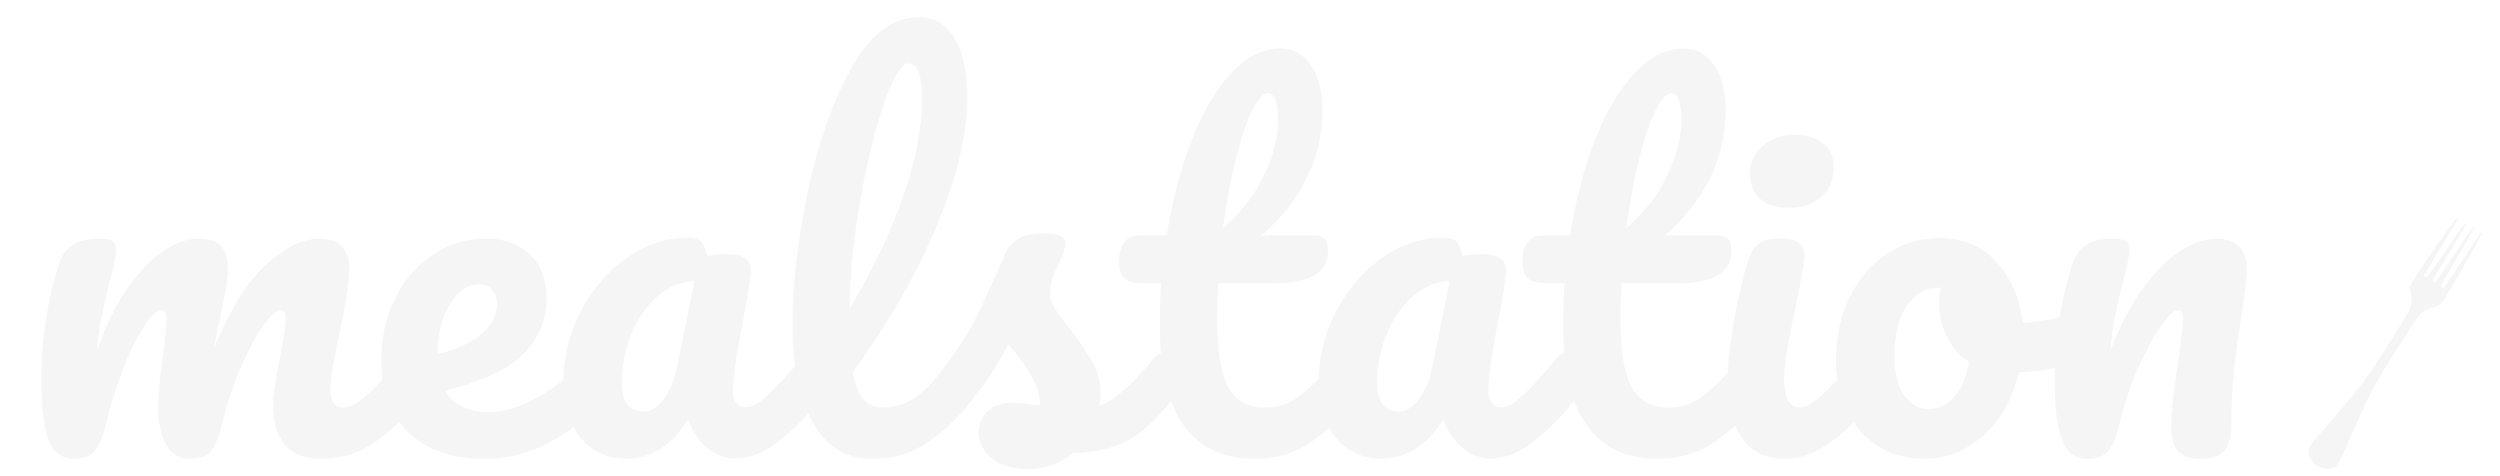
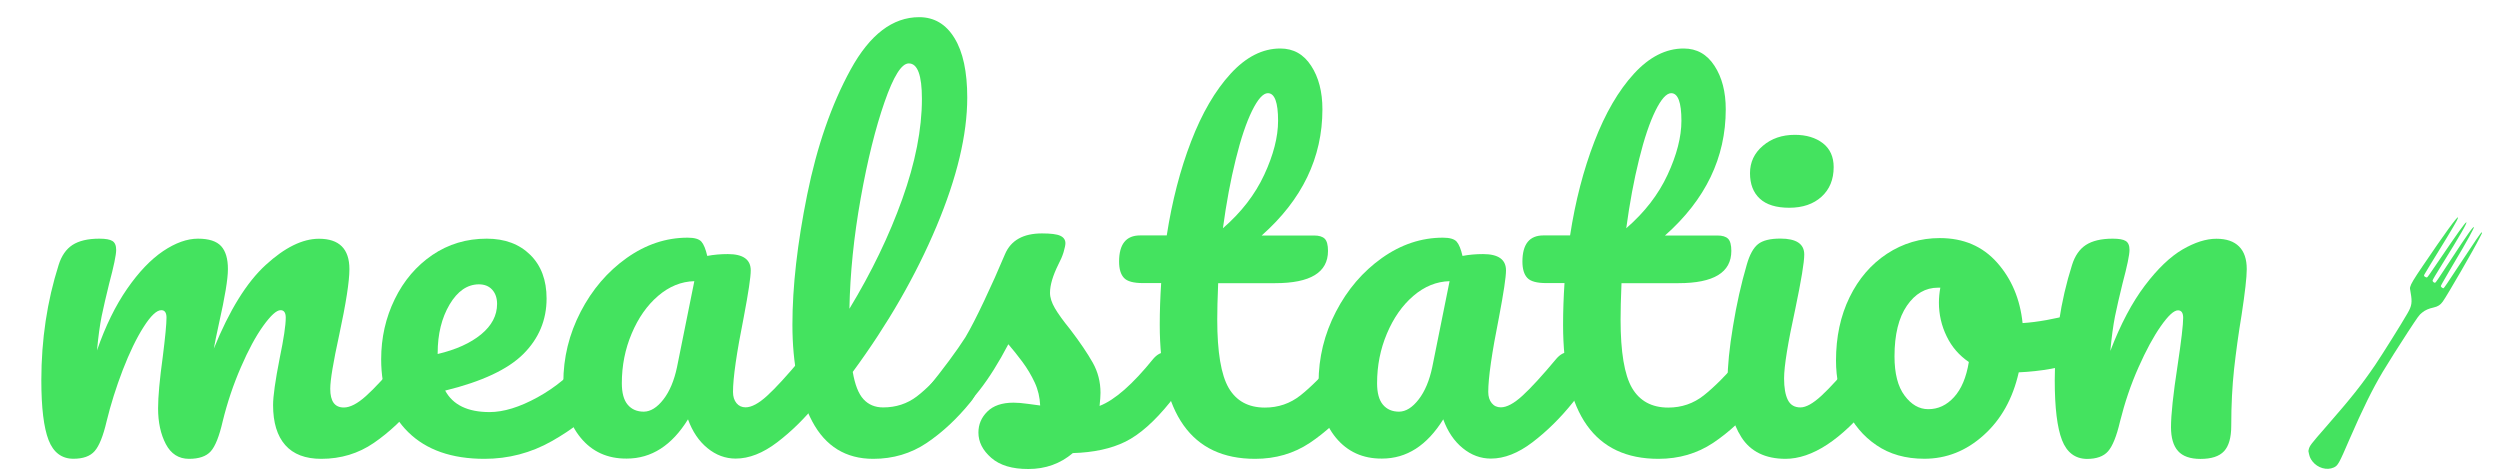
<svg xmlns="http://www.w3.org/2000/svg" version="1.1" id="Layer_1" x="0px" y="0px" viewBox="0 15 300 57" xml:space="preserve">
  <g>
-     <path fill="#f5f5f5" d="M5.83,67.81c-0.58-1.5-0.87-3.89-0.87-7.18c0-4.86,0.69-9.48,2.08-13.85c0.34-1.08,0.89-1.88,1.65-2.38   c0.77-0.5,1.84-0.76,3.23-0.76c0.75,0,1.27,0.09,1.57,0.28c0.3,0.19,0.45,0.54,0.45,1.07c0,0.6-0.28,1.94-0.84,4.04   c-0.37,1.5-0.67,2.8-0.9,3.9c-0.22,1.1-0.41,2.48-0.56,4.12c1.01-2.92,2.22-5.38,3.62-7.4c1.4-2.02,2.84-3.52,4.32-4.52   c1.48-0.99,2.87-1.49,4.18-1.49c1.31,0,2.23,0.3,2.78,0.9c0.54,0.6,0.81,1.51,0.81,2.75c0,1.2-0.36,3.36-1.07,6.51   c-0.3,1.35-0.5,2.36-0.62,3.03c1.87-4.6,3.94-7.95,6.23-10.04c2.28-2.09,4.41-3.14,6.39-3.14c2.43,0,3.65,1.22,3.65,3.65   c0,1.46-0.41,4.09-1.23,7.91c-0.71,3.25-1.07,5.4-1.07,6.45c0,1.5,0.54,2.24,1.63,2.24c0.75,0,1.64-0.46,2.66-1.38   c1.03-0.92,2.4-2.4,4.12-4.46c0.45-0.52,0.95-0.79,1.51-0.79c0.49,0,0.87,0.22,1.15,0.67c0.28,0.45,0.42,1.07,0.42,1.85   c0,1.5-0.36,2.66-1.07,3.48c-1.61,1.98-3.34,3.61-5.19,4.88c-1.85,1.27-3.95,1.91-6.31,1.91c-1.91,0-3.35-0.55-4.32-1.65   c-0.97-1.1-1.46-2.7-1.46-4.8c0-1.05,0.26-2.92,0.79-5.61c0.49-2.36,0.73-3.98,0.73-4.88c0-0.6-0.21-0.9-0.62-0.9   c-0.49,0-1.18,0.63-2.08,1.88S29.8,57,28.91,59.06c-0.9,2.06-1.63,4.23-2.19,6.51c-0.41,1.79-0.89,2.99-1.43,3.59   c-0.54,0.6-1.41,0.9-2.61,0.9c-1.23,0-2.16-0.59-2.78-1.77c-0.62-1.18-0.93-2.61-0.93-4.29c0-1.42,0.19-3.48,0.56-6.17   c0.3-2.39,0.45-3.96,0.45-4.71c0-0.6-0.21-0.9-0.62-0.9c-0.56,0-1.27,0.67-2.13,2.02c-0.86,1.35-1.69,3.07-2.5,5.16   c-0.8,2.09-1.45,4.15-1.94,6.17c-0.41,1.76-0.89,2.94-1.43,3.56c-0.54,0.62-1.39,0.92-2.55,0.92C7.41,70.05,6.41,69.3,5.83,67.81z" />
-     <path fill="#f5f5f5" d="M72.74,57.94c0.28,0.45,0.42,1.07,0.42,1.85c0,1.5-0.36,2.66-1.07,3.48c-1.38,1.68-3.34,3.23-5.86,4.66   s-5.23,2.13-8.1,2.13c-3.93,0-6.97-1.07-9.14-3.2c-2.17-2.13-3.25-5.05-3.25-8.75c0-2.58,0.54-4.98,1.63-7.21   c1.08-2.22,2.59-3.99,4.51-5.3c1.93-1.31,4.1-1.96,6.53-1.96c2.17,0,3.91,0.65,5.22,1.94c1.31,1.29,1.96,3.04,1.96,5.24   c0,2.58-0.93,4.8-2.78,6.65c-1.85,1.85-4.98,3.32-9.39,4.4c0.93,1.72,2.71,2.58,5.33,2.58c1.68,0,3.6-0.59,5.75-1.77   c2.15-1.18,4.01-2.72,5.58-4.63c0.45-0.52,0.95-0.79,1.51-0.79C72.07,57.26,72.46,57.49,72.74,57.94z M53.95,51.54   c-0.95,1.61-1.43,3.55-1.43,5.83v0.11c2.21-0.52,3.94-1.31,5.22-2.36c1.27-1.05,1.91-2.26,1.91-3.65c0-0.71-0.2-1.28-0.59-1.71   c-0.39-0.43-0.93-0.64-1.6-0.64C56.07,49.13,54.9,49.94,53.95,51.54z" />
-     <path fill="#f5f5f5" d="M69.68,67.53c-1.38-1.68-2.08-3.89-2.08-6.62c0-2.99,0.69-5.82,2.08-8.5c1.38-2.67,3.23-4.82,5.52-6.45   c2.3-1.63,4.74-2.44,7.32-2.44c0.82,0,1.37,0.16,1.65,0.48c0.28,0.32,0.51,0.89,0.7,1.71c0.79-0.15,1.61-0.22,2.47-0.22   c1.83,0,2.75,0.65,2.75,1.96c0,0.79-0.28,2.66-0.84,5.61c-0.86,4.3-1.29,7.29-1.29,8.97c0,0.56,0.14,1.01,0.42,1.35   c0.28,0.34,0.65,0.5,1.09,0.5c0.71,0,1.57-0.46,2.58-1.38c1.01-0.92,2.37-2.4,4.09-4.46c0.45-0.52,0.95-0.79,1.51-0.79   c0.49,0,0.87,0.22,1.15,0.67c0.28,0.45,0.42,1.07,0.42,1.85c0,1.5-0.36,2.66-1.07,3.48c-1.53,1.91-3.16,3.51-4.88,4.82   c-1.72,1.31-3.38,1.96-4.99,1.96c-1.23,0-2.37-0.42-3.39-1.26c-1.03-0.84-1.8-1.99-2.33-3.45c-1.94,3.14-4.39,4.71-7.35,4.71   C72.91,70.05,71.06,69.21,69.68,67.53z M79.61,62.93c0.75-0.97,1.29-2.26,1.63-3.87l2.08-10.32c-1.57,0.04-3.02,0.63-4.35,1.77   c-1.33,1.14-2.38,2.65-3.17,4.52c-0.79,1.87-1.18,3.85-1.18,5.95c0,1.16,0.23,2.02,0.7,2.58c0.47,0.56,1.11,0.84,1.94,0.84   C78.07,64.39,78.86,63.9,79.61,62.93z" />
-     <path fill="#f5f5f5" d="M117.1,57.94c0.28,0.45,0.42,1.07,0.42,1.85c0,1.5-0.36,2.66-1.07,3.48c-1.61,1.98-3.36,3.61-5.24,4.88   c-1.89,1.27-4.03,1.91-6.42,1.91c-3.29,0-5.73-1.5-7.32-4.49c-1.59-2.99-2.38-6.86-2.38-11.61c0-4.56,0.59-9.76,1.77-15.59   c1.18-5.83,2.92-10.84,5.22-15.03c2.3-4.19,5.04-6.28,8.22-6.28c1.79,0,3.21,0.83,4.23,2.5c1.03,1.66,1.54,4.05,1.54,7.15   c0,4.45-1.23,9.61-3.7,15.48c-2.47,5.87-5.81,11.69-10.04,17.44c0.26,1.53,0.69,2.63,1.29,3.28c0.6,0.65,1.38,0.98,2.36,0.98   c1.53,0,2.88-0.44,4.04-1.32c1.16-0.88,2.64-2.38,4.43-4.51c0.45-0.52,0.95-0.79,1.51-0.79C116.44,57.26,116.82,57.49,117.1,57.94z    M106.14,27.26c-1.08,3.1-2.04,6.95-2.86,11.55c-0.82,4.6-1.27,9.01-1.35,13.24c2.65-4.37,4.77-8.76,6.34-13.15   c1.57-4.39,2.36-8.4,2.36-12.03c0-2.84-0.52-4.26-1.57-4.26C108.19,22.6,107.22,24.15,106.14,27.26z" />
-     <path fill="#f5f5f5" d="M118.95,69.94c-1.03-0.9-1.54-1.91-1.54-3.03c0-0.97,0.35-1.81,1.07-2.52c0.71-0.71,1.76-1.07,3.14-1.07   c0.49,0,1.06,0.05,1.71,0.14c0.65,0.09,1.15,0.16,1.49,0.2c-0.04-0.97-0.25-1.89-0.65-2.75s-0.89-1.69-1.49-2.5   c-0.6-0.8-1.16-1.5-1.68-2.1c-1.16,2.21-2.31,4.04-3.45,5.5c-1.14,1.46-2.38,2.84-3.73,4.15c-0.67,0.67-1.38,1.01-2.13,1.01   c-0.6,0-1.08-0.21-1.46-0.64c-0.37-0.43-0.56-0.96-0.56-1.6c0-0.75,0.26-1.44,0.79-2.08l0.73-0.9c2.06-2.54,3.61-4.64,4.66-6.28   c0.64-1.08,1.38-2.53,2.24-4.35c0.86-1.81,1.7-3.69,2.52-5.64c0.71-1.65,2.19-2.47,4.43-2.47c1.05,0,1.78,0.09,2.19,0.28   c0.41,0.19,0.62,0.49,0.62,0.9c0,0.22-0.08,0.58-0.22,1.07c-0.15,0.49-0.36,0.97-0.62,1.46c-0.67,1.35-1.01,2.49-1.01,3.42   c0,0.56,0.2,1.18,0.59,1.85s1,1.51,1.82,2.52c1.2,1.57,2.1,2.91,2.72,4.01c0.62,1.1,0.93,2.31,0.93,3.62c0,0.37-0.04,0.9-0.11,1.57   c1.83-0.71,3.98-2.6,6.45-5.66c0.45-0.52,0.95-0.79,1.51-0.79c0.49,0,0.87,0.22,1.15,0.67c0.28,0.45,0.42,1.07,0.42,1.85   c0,1.42-0.36,2.58-1.07,3.48c-1.87,2.32-3.66,3.9-5.36,4.74c-1.7,0.84-3.81,1.3-6.31,1.37c-1.5,1.27-3.27,1.91-5.33,1.91   C121.47,71.29,119.98,70.84,118.95,69.94z" />
-     <path fill="#f5f5f5" d="M163.09,57.94c0.28,0.45,0.42,1.07,0.42,1.85c0,1.5-0.36,2.66-1.07,3.48c-1.61,1.98-3.37,3.61-5.27,4.88   c-1.91,1.27-4.09,1.91-6.56,1.91c-7.63,0-11.44-5.37-11.44-16.1c0-1.64,0.06-3.31,0.17-4.99h-2.19c-1.12,0-1.88-0.2-2.27-0.62   c-0.39-0.41-0.59-1.07-0.59-1.96c0-2.09,0.84-3.14,2.52-3.14h3.2c0.64-4.11,1.61-7.87,2.92-11.27c1.31-3.4,2.89-6.11,4.74-8.13   c1.85-2.02,3.84-3.03,5.97-3.03c1.57,0,2.8,0.69,3.7,2.08c0.9,1.38,1.35,3.12,1.35,5.22c0,5.8-2.43,10.84-7.29,15.14h6.28   c0.6,0,1.03,0.13,1.29,0.39c0.26,0.26,0.39,0.75,0.39,1.46c0,2.58-2.11,3.87-6.34,3.87h-6.84c-0.08,1.87-0.11,3.33-0.11,4.38   c0,3.89,0.46,6.62,1.37,8.19c0.92,1.57,2.36,2.36,4.35,2.36c1.61,0,3.03-0.49,4.26-1.46c1.23-0.97,2.69-2.43,4.38-4.37   c0.45-0.52,0.95-0.79,1.51-0.79C162.43,57.26,162.81,57.49,163.09,57.94z M150.25,28.29c-0.69,1.4-1.35,3.35-1.96,5.83   c-0.62,2.49-1.13,5.24-1.54,8.27c2.21-1.91,3.86-4.05,4.96-6.42c1.1-2.37,1.66-4.53,1.66-6.48c0-2.21-0.41-3.31-1.23-3.31   C151.57,26.19,150.94,26.89,150.25,28.29z" />
-     <path fill="#f5f5f5" d="M160.31,67.53c-1.38-1.68-2.08-3.89-2.08-6.62c0-2.99,0.69-5.82,2.08-8.5c1.38-2.67,3.23-4.82,5.52-6.45   c2.3-1.63,4.74-2.44,7.32-2.44c0.82,0,1.37,0.16,1.65,0.48c0.28,0.32,0.51,0.89,0.7,1.71c0.79-0.15,1.61-0.22,2.47-0.22   c1.83,0,2.75,0.65,2.75,1.96c0,0.79-0.28,2.66-0.84,5.61c-0.86,4.3-1.29,7.29-1.29,8.97c0,0.56,0.14,1.01,0.42,1.35   c0.28,0.34,0.64,0.5,1.09,0.5c0.71,0,1.57-0.46,2.58-1.38c1.01-0.92,2.37-2.4,4.09-4.46c0.45-0.52,0.95-0.79,1.51-0.79   c0.49,0,0.87,0.22,1.15,0.67c0.28,0.45,0.42,1.07,0.42,1.85c0,1.5-0.36,2.66-1.07,3.48c-1.53,1.91-3.16,3.51-4.88,4.82   c-1.72,1.31-3.38,1.96-4.99,1.96c-1.23,0-2.37-0.42-3.39-1.26c-1.03-0.84-1.8-1.99-2.33-3.45c-1.95,3.14-4.39,4.71-7.35,4.71   C163.55,70.05,161.7,69.21,160.31,67.53z M170.24,62.93c0.75-0.97,1.29-2.26,1.63-3.87l2.08-10.32c-1.57,0.04-3.02,0.63-4.35,1.77   c-1.33,1.14-2.38,2.65-3.17,4.52c-0.79,1.87-1.18,3.85-1.18,5.95c0,1.16,0.23,2.02,0.7,2.58c0.47,0.56,1.11,0.84,1.94,0.84   C168.71,64.39,169.49,63.9,170.24,62.93z" />
-     <path fill="#f5f5f5" d="M211.49,57.94c0.28,0.45,0.42,1.07,0.42,1.85c0,1.5-0.36,2.66-1.07,3.48c-1.61,1.98-3.37,3.61-5.27,4.88   c-1.91,1.27-4.09,1.91-6.56,1.91c-7.63,0-11.44-5.37-11.44-16.1c0-1.64,0.06-3.31,0.17-4.99h-2.19c-1.12,0-1.88-0.2-2.27-0.62   c-0.39-0.41-0.59-1.07-0.59-1.96c0-2.09,0.84-3.14,2.52-3.14h3.2c0.63-4.11,1.61-7.87,2.92-11.27c1.31-3.4,2.89-6.11,4.74-8.13   c1.85-2.02,3.84-3.03,5.97-3.03c1.57,0,2.8,0.69,3.7,2.08c0.9,1.38,1.35,3.12,1.35,5.22c0,5.8-2.43,10.84-7.29,15.14h6.28   c0.6,0,1.03,0.13,1.29,0.39c0.26,0.26,0.39,0.75,0.39,1.46c0,2.58-2.11,3.87-6.34,3.87h-6.84c-0.08,1.87-0.11,3.33-0.11,4.38   c0,3.89,0.46,6.62,1.37,8.19c0.92,1.57,2.37,2.36,4.35,2.36c1.61,0,3.03-0.49,4.26-1.46c1.23-0.97,2.69-2.43,4.38-4.37   c0.45-0.52,0.95-0.79,1.51-0.79C210.83,57.26,211.21,57.49,211.49,57.94z M198.65,28.29c-0.69,1.4-1.35,3.35-1.96,5.83   c-0.62,2.49-1.13,5.24-1.54,8.27c2.21-1.91,3.86-4.05,4.96-6.42c1.1-2.37,1.66-4.53,1.66-6.48c0-2.21-0.41-3.31-1.23-3.31   C199.97,26.19,199.34,26.89,198.65,28.29z" />
-     <path fill="#f5f5f5" d="M208.97,67.47c-1.1-1.72-1.66-4-1.66-6.84c0-1.68,0.21-3.84,0.65-6.48c0.43-2.64,0.98-5.09,1.65-7.38   c0.34-1.2,0.79-2.02,1.35-2.47c0.56-0.45,1.46-0.67,2.69-0.67c1.91,0,2.86,0.64,2.86,1.91c0,0.94-0.36,3.1-1.07,6.51   c-0.9,4.11-1.35,6.9-1.35,8.36c0,1.12,0.15,1.98,0.45,2.58c0.3,0.6,0.8,0.9,1.51,0.9c0.67,0,1.51-0.47,2.52-1.4   c1.01-0.93,2.36-2.41,4.04-4.43c0.45-0.52,0.95-0.79,1.51-0.79c0.49,0,0.87,0.22,1.15,0.67c0.28,0.45,0.42,1.07,0.42,1.85   c0,1.5-0.36,2.66-1.07,3.48c-3.7,4.52-7.16,6.79-10.38,6.79C211.84,70.05,210.07,69.19,208.97,67.47z M211.18,38.84   c-0.79-0.73-1.18-1.75-1.18-3.06c0-1.31,0.51-2.4,1.54-3.28c1.03-0.88,2.31-1.32,3.84-1.32c1.38,0,2.5,0.34,3.37,1.01   c0.86,0.67,1.29,1.63,1.29,2.86c0,1.5-0.49,2.68-1.46,3.56c-0.97,0.88-2.26,1.32-3.87,1.32C213.15,39.93,211.97,39.57,211.18,38.84   z" />
-     <path fill="#f5f5f5" d="M250.89,53.28c0.26,0.49,0.39,1.1,0.39,1.85c0,1.79-0.54,2.86-1.63,3.2c-2.24,0.79-4.71,1.23-7.4,1.35   c-0.71,3.14-2.11,5.66-4.21,7.54c-2.09,1.89-4.47,2.83-7.12,2.83c-2.24,0-4.16-0.54-5.75-1.63c-1.59-1.08-2.79-2.52-3.62-4.32   c-0.82-1.79-1.23-3.74-1.23-5.83c0-2.84,0.54-5.37,1.63-7.6c1.08-2.22,2.58-3.96,4.49-5.22c1.91-1.25,4.02-1.88,6.34-1.88   c2.84,0,5.13,0.98,6.87,2.94c1.74,1.96,2.76,4.38,3.06,7.26c1.76-0.11,3.85-0.49,6.28-1.12c0.3-0.07,0.56-0.11,0.79-0.11   C250.26,52.55,250.63,52.8,250.89,53.28z M234.49,62.65c0.88-0.97,1.47-2.37,1.77-4.21c-1.16-0.79-2.05-1.81-2.66-3.08   c-0.62-1.27-0.93-2.62-0.93-4.04c0-0.6,0.06-1.2,0.17-1.8h-0.28c-1.5,0-2.74,0.72-3.73,2.16c-0.99,1.44-1.49,3.47-1.49,6.08   c0,2.06,0.4,3.63,1.21,4.71c0.8,1.08,1.75,1.63,2.83,1.63C232.57,64.11,233.61,63.62,234.49,62.65z" />
-     <path fill="#f5f5f5" d="M247.44,67.81c-0.58-1.5-0.87-3.89-0.87-7.18c0-4.86,0.69-9.48,2.08-13.85c0.34-1.08,0.89-1.88,1.65-2.38   c0.77-0.5,1.84-0.76,3.22-0.76c0.75,0,1.27,0.09,1.57,0.28c0.3,0.19,0.45,0.54,0.45,1.07c0,0.6-0.28,1.94-0.84,4.04   c-0.37,1.5-0.67,2.81-0.9,3.93c-0.22,1.12-0.41,2.51-0.56,4.15c1.23-3.21,2.62-5.83,4.15-7.85c1.53-2.02,3.04-3.46,4.51-4.32   c1.48-0.86,2.83-1.29,4.07-1.29c1.2,0,2.1,0.31,2.72,0.93c0.62,0.62,0.92,1.52,0.92,2.72c0,0.97-0.21,2.8-0.62,5.5   c-0.38,2.28-0.67,4.44-0.9,6.48c-0.22,2.04-0.34,4.31-0.34,6.81c0,1.42-0.29,2.44-0.87,3.06c-0.58,0.62-1.52,0.92-2.83,0.92   c-1.23,0-2.13-0.32-2.69-0.95s-0.84-1.59-0.84-2.86c0-1.5,0.26-3.96,0.79-7.4c0.45-2.99,0.67-4.9,0.67-5.72   c0-0.6-0.21-0.9-0.62-0.9c-0.49,0-1.17,0.63-2.05,1.88c-0.88,1.25-1.78,2.91-2.69,4.96c-0.92,2.06-1.65,4.23-2.22,6.51   c-0.41,1.76-0.89,2.94-1.43,3.56c-0.54,0.62-1.39,0.92-2.55,0.92C249.02,70.05,248.02,69.3,247.44,67.81z" />
+     <path fill="#44e35f" d="M5.83,67.81c-0.58-1.5-0.87-3.89-0.87-7.18c0-4.86,0.69-9.48,2.08-13.85c0.34-1.08,0.89-1.88,1.65-2.38   c0.77-0.5,1.84-0.76,3.23-0.76c0.75,0,1.27,0.09,1.57,0.28c0.3,0.19,0.45,0.54,0.45,1.07c0,0.6-0.28,1.94-0.84,4.04   c-0.37,1.5-0.67,2.8-0.9,3.9c-0.22,1.1-0.41,2.48-0.56,4.12c1.01-2.92,2.22-5.38,3.62-7.4c1.4-2.02,2.84-3.52,4.32-4.52   c1.48-0.99,2.87-1.49,4.18-1.49c1.31,0,2.23,0.3,2.78,0.9c0.54,0.6,0.81,1.51,0.81,2.75c0,1.2-0.36,3.36-1.07,6.51   c-0.3,1.35-0.5,2.36-0.62,3.03c1.87-4.6,3.94-7.95,6.23-10.04c2.28-2.09,4.41-3.14,6.39-3.14c2.43,0,3.65,1.22,3.65,3.65   c0,1.46-0.41,4.09-1.23,7.91c-0.71,3.25-1.07,5.4-1.07,6.45c0,1.5,0.54,2.24,1.63,2.24c0.75,0,1.64-0.46,2.66-1.38   c1.03-0.92,2.4-2.4,4.12-4.46c0.45-0.52,0.95-0.79,1.51-0.79c0.49,0,0.87,0.22,1.15,0.67c0.28,0.45,0.42,1.07,0.42,1.85   c0,1.5-0.36,2.66-1.07,3.48c-1.61,1.98-3.34,3.61-5.19,4.88c-1.85,1.27-3.95,1.91-6.31,1.91c-1.91,0-3.35-0.55-4.32-1.65   c-0.97-1.1-1.46-2.7-1.46-4.8c0-1.05,0.26-2.92,0.79-5.61c0.49-2.36,0.73-3.98,0.73-4.88c0-0.6-0.21-0.9-0.62-0.9   c-0.49,0-1.18,0.63-2.08,1.88S29.8,57,28.91,59.06c-0.9,2.06-1.63,4.23-2.19,6.51c-0.41,1.79-0.89,2.99-1.43,3.59   c-0.54,0.6-1.41,0.9-2.61,0.9c-1.23,0-2.16-0.59-2.78-1.77c-0.62-1.18-0.93-2.61-0.93-4.29c0-1.42,0.19-3.48,0.56-6.17   c0.3-2.39,0.45-3.96,0.45-4.71c0-0.6-0.21-0.9-0.62-0.9c-0.56,0-1.27,0.67-2.13,2.02c-0.86,1.35-1.69,3.07-2.5,5.16   c-0.8,2.09-1.45,4.15-1.94,6.17c-0.41,1.76-0.89,2.94-1.43,3.56c-0.54,0.62-1.39,0.92-2.55,0.92C7.41,70.05,6.41,69.3,5.83,67.81z" />
+     <path fill="#44e35f" d="M72.74,57.94c0.28,0.45,0.42,1.07,0.42,1.85c0,1.5-0.36,2.66-1.07,3.48c-1.38,1.68-3.34,3.23-5.86,4.66   s-5.23,2.13-8.1,2.13c-3.93,0-6.97-1.07-9.14-3.2c-2.17-2.13-3.25-5.05-3.25-8.75c0-2.58,0.54-4.98,1.63-7.21   c1.08-2.22,2.59-3.99,4.51-5.3c1.93-1.31,4.1-1.96,6.53-1.96c2.17,0,3.91,0.65,5.22,1.94c1.31,1.29,1.96,3.04,1.96,5.24   c0,2.58-0.93,4.8-2.78,6.65c-1.85,1.85-4.98,3.32-9.39,4.4c0.93,1.72,2.71,2.58,5.33,2.58c1.68,0,3.6-0.59,5.75-1.77   c2.15-1.18,4.01-2.72,5.58-4.63c0.45-0.52,0.95-0.79,1.51-0.79C72.07,57.26,72.46,57.49,72.74,57.94z M53.95,51.54   c-0.95,1.61-1.43,3.55-1.43,5.83v0.11c2.21-0.52,3.94-1.31,5.22-2.36c1.27-1.05,1.91-2.26,1.91-3.65c0-0.71-0.2-1.28-0.59-1.71   c-0.39-0.43-0.93-0.64-1.6-0.64C56.07,49.13,54.9,49.94,53.95,51.54z" />
+     <path fill="#44e35f" d="M69.68,67.53c-1.38-1.68-2.08-3.89-2.08-6.62c0-2.99,0.69-5.82,2.08-8.5c1.38-2.67,3.23-4.82,5.52-6.45   c2.3-1.63,4.74-2.44,7.32-2.44c0.82,0,1.37,0.16,1.65,0.48c0.28,0.32,0.51,0.89,0.7,1.71c0.79-0.15,1.61-0.22,2.47-0.22   c1.83,0,2.75,0.65,2.75,1.96c0,0.79-0.28,2.66-0.84,5.61c-0.86,4.3-1.29,7.29-1.29,8.97c0,0.56,0.14,1.01,0.42,1.35   c0.28,0.34,0.65,0.5,1.09,0.5c0.71,0,1.57-0.46,2.58-1.38c1.01-0.92,2.37-2.4,4.09-4.46c0.45-0.52,0.95-0.79,1.51-0.79   c0.49,0,0.87,0.22,1.15,0.67c0.28,0.45,0.42,1.07,0.42,1.85c0,1.5-0.36,2.66-1.07,3.48c-1.53,1.91-3.16,3.51-4.88,4.82   c-1.72,1.31-3.38,1.96-4.99,1.96c-1.23,0-2.37-0.42-3.39-1.26c-1.03-0.84-1.8-1.99-2.33-3.45c-1.94,3.14-4.39,4.71-7.35,4.71   C72.91,70.05,71.06,69.21,69.68,67.53z M79.61,62.93c0.75-0.97,1.29-2.26,1.63-3.87l2.08-10.32c-1.57,0.04-3.02,0.63-4.35,1.77   c-1.33,1.14-2.38,2.65-3.17,4.52c-0.79,1.87-1.18,3.85-1.18,5.95c0,1.16,0.23,2.02,0.7,2.58c0.47,0.56,1.11,0.84,1.94,0.84   C78.07,64.39,78.86,63.9,79.61,62.93z" />
+     <path fill="#44e35f" d="M117.1,57.94c0.28,0.45,0.42,1.07,0.42,1.85c0,1.5-0.36,2.66-1.07,3.48c-1.61,1.98-3.36,3.61-5.24,4.88   c-1.89,1.27-4.03,1.91-6.42,1.91c-3.29,0-5.73-1.5-7.32-4.49c-1.59-2.99-2.38-6.86-2.38-11.61c0-4.56,0.59-9.76,1.77-15.59   c1.18-5.83,2.92-10.84,5.22-15.03c2.3-4.19,5.04-6.28,8.22-6.28c1.79,0,3.21,0.83,4.23,2.5c1.03,1.66,1.54,4.05,1.54,7.15   c0,4.45-1.23,9.61-3.7,15.48c-2.47,5.87-5.81,11.69-10.04,17.44c0.26,1.53,0.69,2.63,1.29,3.28c0.6,0.65,1.38,0.98,2.36,0.98   c1.53,0,2.88-0.44,4.04-1.32c1.16-0.88,2.64-2.38,4.43-4.51c0.45-0.52,0.95-0.79,1.51-0.79C116.44,57.26,116.82,57.49,117.1,57.94z    M106.14,27.26c-1.08,3.1-2.04,6.95-2.86,11.55c-0.82,4.6-1.27,9.01-1.35,13.24c2.65-4.37,4.77-8.76,6.34-13.15   c1.57-4.39,2.36-8.4,2.36-12.03c0-2.84-0.52-4.26-1.57-4.26C108.19,22.6,107.22,24.15,106.14,27.26z" />
+     <path fill="#44e35f" d="M118.95,69.94c-1.03-0.9-1.54-1.91-1.54-3.03c0-0.97,0.35-1.81,1.07-2.52c0.71-0.71,1.76-1.07,3.14-1.07   c0.49,0,1.06,0.05,1.71,0.14c0.65,0.09,1.15,0.16,1.49,0.2c-0.04-0.97-0.25-1.89-0.65-2.75s-0.89-1.69-1.49-2.5   c-0.6-0.8-1.16-1.5-1.68-2.1c-1.16,2.21-2.31,4.04-3.45,5.5c-1.14,1.46-2.38,2.84-3.73,4.15c-0.67,0.67-1.38,1.01-2.13,1.01   c-0.6,0-1.08-0.21-1.46-0.64c-0.37-0.43-0.56-0.96-0.56-1.6c0-0.75,0.26-1.44,0.79-2.08l0.73-0.9c2.06-2.54,3.61-4.64,4.66-6.28   c0.64-1.08,1.38-2.53,2.24-4.35c0.86-1.81,1.7-3.69,2.52-5.64c0.71-1.65,2.19-2.47,4.43-2.47c1.05,0,1.78,0.09,2.19,0.28   c0.41,0.19,0.62,0.49,0.62,0.9c0,0.22-0.08,0.58-0.22,1.07c-0.15,0.49-0.36,0.97-0.62,1.46c-0.67,1.35-1.01,2.49-1.01,3.42   c0,0.56,0.2,1.18,0.59,1.85s1,1.51,1.82,2.52c1.2,1.57,2.1,2.91,2.72,4.01c0.62,1.1,0.93,2.31,0.93,3.62c0,0.37-0.04,0.9-0.11,1.57   c1.83-0.71,3.98-2.6,6.45-5.66c0.45-0.52,0.95-0.79,1.51-0.79c0.49,0,0.87,0.22,1.15,0.67c0.28,0.45,0.42,1.07,0.42,1.85   c0,1.42-0.36,2.58-1.07,3.48c-1.87,2.32-3.66,3.9-5.36,4.74c-1.7,0.84-3.81,1.3-6.31,1.37c-1.5,1.27-3.27,1.91-5.33,1.91   C121.47,71.29,119.98,70.84,118.95,69.94z" />
+     <path fill="#44e35f" d="M163.09,57.94c0.28,0.45,0.42,1.07,0.42,1.85c0,1.5-0.36,2.66-1.07,3.48c-1.61,1.98-3.37,3.61-5.27,4.88   c-1.91,1.27-4.09,1.91-6.56,1.91c-7.63,0-11.44-5.37-11.44-16.1c0-1.64,0.06-3.31,0.17-4.99h-2.19c-1.12,0-1.88-0.2-2.27-0.62   c-0.39-0.41-0.59-1.07-0.59-1.96c0-2.09,0.84-3.14,2.52-3.14h3.2c0.64-4.11,1.61-7.87,2.92-11.27c1.31-3.4,2.89-6.11,4.74-8.13   c1.85-2.02,3.84-3.03,5.97-3.03c1.57,0,2.8,0.69,3.7,2.08c0.9,1.38,1.35,3.12,1.35,5.22c0,5.8-2.43,10.84-7.29,15.14h6.28   c0.6,0,1.03,0.13,1.29,0.39c0.26,0.26,0.39,0.75,0.39,1.46c0,2.58-2.11,3.87-6.34,3.87h-6.84c-0.08,1.87-0.11,3.33-0.11,4.38   c0,3.89,0.46,6.62,1.37,8.19c0.92,1.57,2.36,2.36,4.35,2.36c1.61,0,3.03-0.49,4.26-1.46c1.23-0.97,2.69-2.43,4.38-4.37   c0.45-0.52,0.95-0.79,1.51-0.79C162.43,57.26,162.81,57.49,163.09,57.94z M150.25,28.29c-0.69,1.4-1.35,3.35-1.96,5.83   c-0.62,2.49-1.13,5.24-1.54,8.27c2.21-1.91,3.86-4.05,4.96-6.42c1.1-2.37,1.66-4.53,1.66-6.48c0-2.21-0.41-3.31-1.23-3.31   C151.57,26.19,150.94,26.89,150.25,28.29z" />
+     <path fill="#44e35f" d="M160.31,67.53c-1.38-1.68-2.08-3.89-2.08-6.62c0-2.99,0.69-5.82,2.08-8.5c1.38-2.67,3.23-4.82,5.52-6.45   c2.3-1.63,4.74-2.44,7.32-2.44c0.82,0,1.37,0.16,1.65,0.48c0.28,0.32,0.51,0.89,0.7,1.71c0.79-0.15,1.61-0.22,2.47-0.22   c1.83,0,2.75,0.65,2.75,1.96c0,0.79-0.28,2.66-0.84,5.61c-0.86,4.3-1.29,7.29-1.29,8.97c0,0.56,0.14,1.01,0.42,1.35   c0.28,0.34,0.64,0.5,1.09,0.5c0.71,0,1.57-0.46,2.58-1.38c1.01-0.92,2.37-2.4,4.09-4.46c0.45-0.52,0.95-0.79,1.51-0.79   c0.49,0,0.87,0.22,1.15,0.67c0.28,0.45,0.42,1.07,0.42,1.85c0,1.5-0.36,2.66-1.07,3.48c-1.53,1.91-3.16,3.51-4.88,4.82   c-1.72,1.31-3.38,1.96-4.99,1.96c-1.23,0-2.37-0.42-3.39-1.26c-1.03-0.84-1.8-1.99-2.33-3.45c-1.95,3.14-4.39,4.71-7.35,4.71   C163.55,70.05,161.7,69.21,160.31,67.53z M170.24,62.93c0.75-0.97,1.29-2.26,1.63-3.87l2.08-10.32c-1.57,0.04-3.02,0.63-4.35,1.77   c-1.33,1.14-2.38,2.65-3.17,4.52c-0.79,1.87-1.18,3.85-1.18,5.95c0,1.16,0.23,2.02,0.7,2.58c0.47,0.56,1.11,0.84,1.94,0.84   C168.71,64.39,169.49,63.9,170.24,62.93z" />
+     <path fill="#44e35f" d="M211.49,57.94c0.28,0.45,0.42,1.07,0.42,1.85c0,1.5-0.36,2.66-1.07,3.48c-1.61,1.98-3.37,3.61-5.27,4.88   c-1.91,1.27-4.09,1.91-6.56,1.91c-7.63,0-11.44-5.37-11.44-16.1c0-1.64,0.06-3.31,0.17-4.99h-2.19c-1.12,0-1.88-0.2-2.27-0.62   c-0.39-0.41-0.59-1.07-0.59-1.96c0-2.09,0.84-3.14,2.52-3.14h3.2c0.63-4.11,1.61-7.87,2.92-11.27c1.31-3.4,2.89-6.11,4.74-8.13   c1.85-2.02,3.84-3.03,5.97-3.03c1.57,0,2.8,0.69,3.7,2.08c0.9,1.38,1.35,3.12,1.35,5.22c0,5.8-2.43,10.84-7.29,15.14h6.28   c0.6,0,1.03,0.13,1.29,0.39c0.26,0.26,0.39,0.75,0.39,1.46c0,2.58-2.11,3.87-6.34,3.87h-6.84c-0.08,1.87-0.11,3.33-0.11,4.38   c0,3.89,0.46,6.62,1.37,8.19c0.92,1.57,2.37,2.36,4.35,2.36c1.61,0,3.03-0.49,4.26-1.46c1.23-0.97,2.69-2.43,4.38-4.37   c0.45-0.52,0.95-0.79,1.51-0.79C210.83,57.26,211.21,57.49,211.49,57.94z M198.65,28.29c-0.69,1.4-1.35,3.35-1.96,5.83   c-0.62,2.49-1.13,5.24-1.54,8.27c2.21-1.91,3.86-4.05,4.96-6.42c1.1-2.37,1.66-4.53,1.66-6.48c0-2.21-0.41-3.31-1.23-3.31   C199.97,26.19,199.34,26.89,198.65,28.29z" />
+     <path fill="#44e35f" d="M208.97,67.47c-1.1-1.72-1.66-4-1.66-6.84c0-1.68,0.21-3.84,0.65-6.48c0.43-2.64,0.98-5.09,1.65-7.38   c0.34-1.2,0.79-2.02,1.35-2.47c0.56-0.45,1.46-0.67,2.69-0.67c1.91,0,2.86,0.64,2.86,1.91c0,0.94-0.36,3.1-1.07,6.51   c-0.9,4.11-1.35,6.9-1.35,8.36c0,1.12,0.15,1.98,0.45,2.58c0.3,0.6,0.8,0.9,1.51,0.9c0.67,0,1.51-0.47,2.52-1.4   c1.01-0.93,2.36-2.41,4.04-4.43c0.45-0.52,0.95-0.79,1.51-0.79c0.49,0,0.87,0.22,1.15,0.67c0.28,0.45,0.42,1.07,0.42,1.85   c0,1.5-0.36,2.66-1.07,3.48c-3.7,4.52-7.16,6.79-10.38,6.79C211.84,70.05,210.07,69.19,208.97,67.47z M211.18,38.84   c-0.79-0.73-1.18-1.75-1.18-3.06c0-1.31,0.51-2.4,1.54-3.28c1.03-0.88,2.31-1.32,3.84-1.32c1.38,0,2.5,0.34,3.37,1.01   c0.86,0.67,1.29,1.63,1.29,2.86c0,1.5-0.49,2.68-1.46,3.56c-0.97,0.88-2.26,1.32-3.87,1.32C213.15,39.93,211.97,39.57,211.18,38.84   z" />
+     <path fill="#44e35f" d="M250.89,53.28c0.26,0.49,0.39,1.1,0.39,1.85c0,1.79-0.54,2.86-1.63,3.2c-2.24,0.79-4.71,1.23-7.4,1.35   c-0.71,3.14-2.11,5.66-4.21,7.54c-2.09,1.89-4.47,2.83-7.12,2.83c-2.24,0-4.16-0.54-5.75-1.63c-1.59-1.08-2.79-2.52-3.62-4.32   c-0.82-1.79-1.23-3.74-1.23-5.83c0-2.84,0.54-5.37,1.63-7.6c1.08-2.22,2.58-3.96,4.49-5.22c1.91-1.25,4.02-1.88,6.34-1.88   c2.84,0,5.13,0.98,6.87,2.94c1.74,1.96,2.76,4.38,3.06,7.26c1.76-0.11,3.85-0.49,6.28-1.12c0.3-0.07,0.56-0.11,0.79-0.11   C250.26,52.55,250.63,52.8,250.89,53.28z M234.49,62.65c0.88-0.97,1.47-2.37,1.77-4.21c-1.16-0.79-2.05-1.81-2.66-3.08   c-0.62-1.27-0.93-2.62-0.93-4.04c0-0.6,0.06-1.2,0.17-1.8h-0.28c-1.5,0-2.74,0.72-3.73,2.16c-0.99,1.44-1.49,3.47-1.49,6.08   c0,2.06,0.4,3.63,1.21,4.71c0.8,1.08,1.75,1.63,2.83,1.63C232.57,64.11,233.61,63.62,234.49,62.65z" />
+     <path fill="#44e35f" d="M247.44,67.81c-0.58-1.5-0.87-3.89-0.87-7.18c0-4.86,0.69-9.48,2.08-13.85c0.34-1.08,0.89-1.88,1.65-2.38   c0.77-0.5,1.84-0.76,3.22-0.76c0.75,0,1.27,0.09,1.57,0.28c0.3,0.19,0.45,0.54,0.45,1.07c0,0.6-0.28,1.94-0.84,4.04   c-0.37,1.5-0.67,2.81-0.9,3.93c-0.22,1.12-0.41,2.51-0.56,4.15c1.23-3.21,2.62-5.83,4.15-7.85c1.53-2.02,3.04-3.46,4.51-4.32   c1.48-0.86,2.83-1.29,4.07-1.29c1.2,0,2.1,0.31,2.72,0.93c0.62,0.62,0.92,1.52,0.92,2.72c0,0.97-0.21,2.8-0.62,5.5   c-0.38,2.28-0.67,4.44-0.9,6.48c-0.22,2.04-0.34,4.31-0.34,6.81c0,1.42-0.29,2.44-0.87,3.06c-0.58,0.62-1.52,0.92-2.83,0.92   c-1.23,0-2.13-0.32-2.69-0.95s-0.84-1.59-0.84-2.86c0-1.5,0.26-3.96,0.79-7.4c0.45-2.99,0.67-4.9,0.67-5.72   c0-0.6-0.21-0.9-0.62-0.9c-0.49,0-1.17,0.63-2.05,1.88c-0.88,1.25-1.78,2.91-2.69,4.96c-0.92,2.06-1.65,4.23-2.22,6.51   c-0.41,1.76-0.89,2.94-1.43,3.56c-0.54,0.62-1.39,0.92-2.55,0.92C249.02,70.05,248.02,69.3,247.44,67.81z" />
  </g>
  <g>
-     <path fill="#f5f5f5" d="M297.8,42.89c-0.1,0.02-0.78,1.02-2.53,3.68c-1.59,2.42-1.99,3.01-2.05,3.02c-0.09,0.02-0.3-0.14-0.32-0.25   c-0.01-0.05,0.2-0.42,1-1.79c1.63-2.75,1.91-3.24,2.39-4.11c0.33-0.6,0.59-1.12,0.58-1.17c-0.04-0.19-0.74,0.8-2.85,4.02   c-1.36,2.08-1.73,2.62-1.8,2.64c-0.12,0.03-0.33-0.15-0.31-0.27c0.02-0.1,0.42-0.79,1.13-1.92c2.16-3.47,3.1-5.1,2.91-5.06   c-0.14,0.03-1.18,1.49-3.01,4.19c-1.41,2.08-1.64,2.41-1.7,2.42c-0.07,0.02-0.26-0.07-0.32-0.14c-0.05-0.06-0.05-0.07,0-0.2   c0.03-0.07,0.33-0.57,0.66-1.1c1.3-2.08,3-4.91,3.22-5.34c0.12-0.23,0.18-0.41,0.16-0.43c-0.12-0.08-1.58,1.92-4.2,5.79   c-1.13,1.66-1.45,2.2-1.54,2.57c-0.04,0.16-0.03,0.19,0.06,0.7c0.2,1.13,0.14,1.56-0.37,2.44c-0.7,1.23-3.09,5.04-3.87,6.19   c-1.64,2.41-2.89,3.98-5.85,7.37c-1.94,2.22-2.04,2.35-2.15,2.83c-0.04,0.16-0.04,0.19,0.04,0.5c0.09,0.4,0.18,0.58,0.41,0.89   c0.62,0.8,1.73,1.12,2.56,0.74c0.5-0.23,0.61-0.41,1.93-3.48c1.53-3.52,2.71-5.92,3.95-8c0.55-0.92,2.07-3.34,2.98-4.72   c1.35-2.05,1.37-2.09,1.76-2.4c0.36-0.29,0.77-0.47,1.36-0.6c0.52-0.12,0.81-0.3,1.11-0.72c0.5-0.69,3.82-6.42,4.43-7.67   C297.85,43,297.9,42.87,297.8,42.89L297.8,42.89z" />
+     <path fill="#44e35f" d="M297.8,42.89c-0.1,0.02-0.78,1.02-2.53,3.68c-1.59,2.42-1.99,3.01-2.05,3.02c-0.09,0.02-0.3-0.14-0.32-0.25   c-0.01-0.05,0.2-0.42,1-1.79c1.63-2.75,1.91-3.24,2.39-4.11c0.33-0.6,0.59-1.12,0.58-1.17c-0.04-0.19-0.74,0.8-2.85,4.02   c-1.36,2.08-1.73,2.62-1.8,2.64c-0.12,0.03-0.33-0.15-0.31-0.27c0.02-0.1,0.42-0.79,1.13-1.92c2.16-3.47,3.1-5.1,2.91-5.06   c-0.14,0.03-1.18,1.49-3.01,4.19c-1.41,2.08-1.64,2.41-1.7,2.42c-0.07,0.02-0.26-0.07-0.32-0.14c-0.05-0.06-0.05-0.07,0-0.2   c0.03-0.07,0.33-0.57,0.66-1.1c1.3-2.08,3-4.91,3.22-5.34c0.12-0.23,0.18-0.41,0.16-0.43c-0.12-0.08-1.58,1.92-4.2,5.79   c-1.13,1.66-1.45,2.2-1.54,2.57c-0.04,0.16-0.03,0.19,0.06,0.7c0.2,1.13,0.14,1.56-0.37,2.44c-0.7,1.23-3.09,5.04-3.87,6.19   c-1.64,2.41-2.89,3.98-5.85,7.37c-1.94,2.22-2.04,2.35-2.15,2.83c-0.04,0.16-0.04,0.19,0.04,0.5c0.09,0.4,0.18,0.58,0.41,0.89   c0.62,0.8,1.73,1.12,2.56,0.74c0.5-0.23,0.61-0.41,1.93-3.48c1.53-3.52,2.71-5.92,3.95-8c0.55-0.92,2.07-3.34,2.98-4.72   c1.35-2.05,1.37-2.09,1.76-2.4c0.36-0.29,0.77-0.47,1.36-0.6c0.52-0.12,0.81-0.3,1.11-0.72c0.5-0.69,3.82-6.42,4.43-7.67   C297.85,43,297.9,42.87,297.8,42.89L297.8,42.89z" />
  </g>
</svg>
